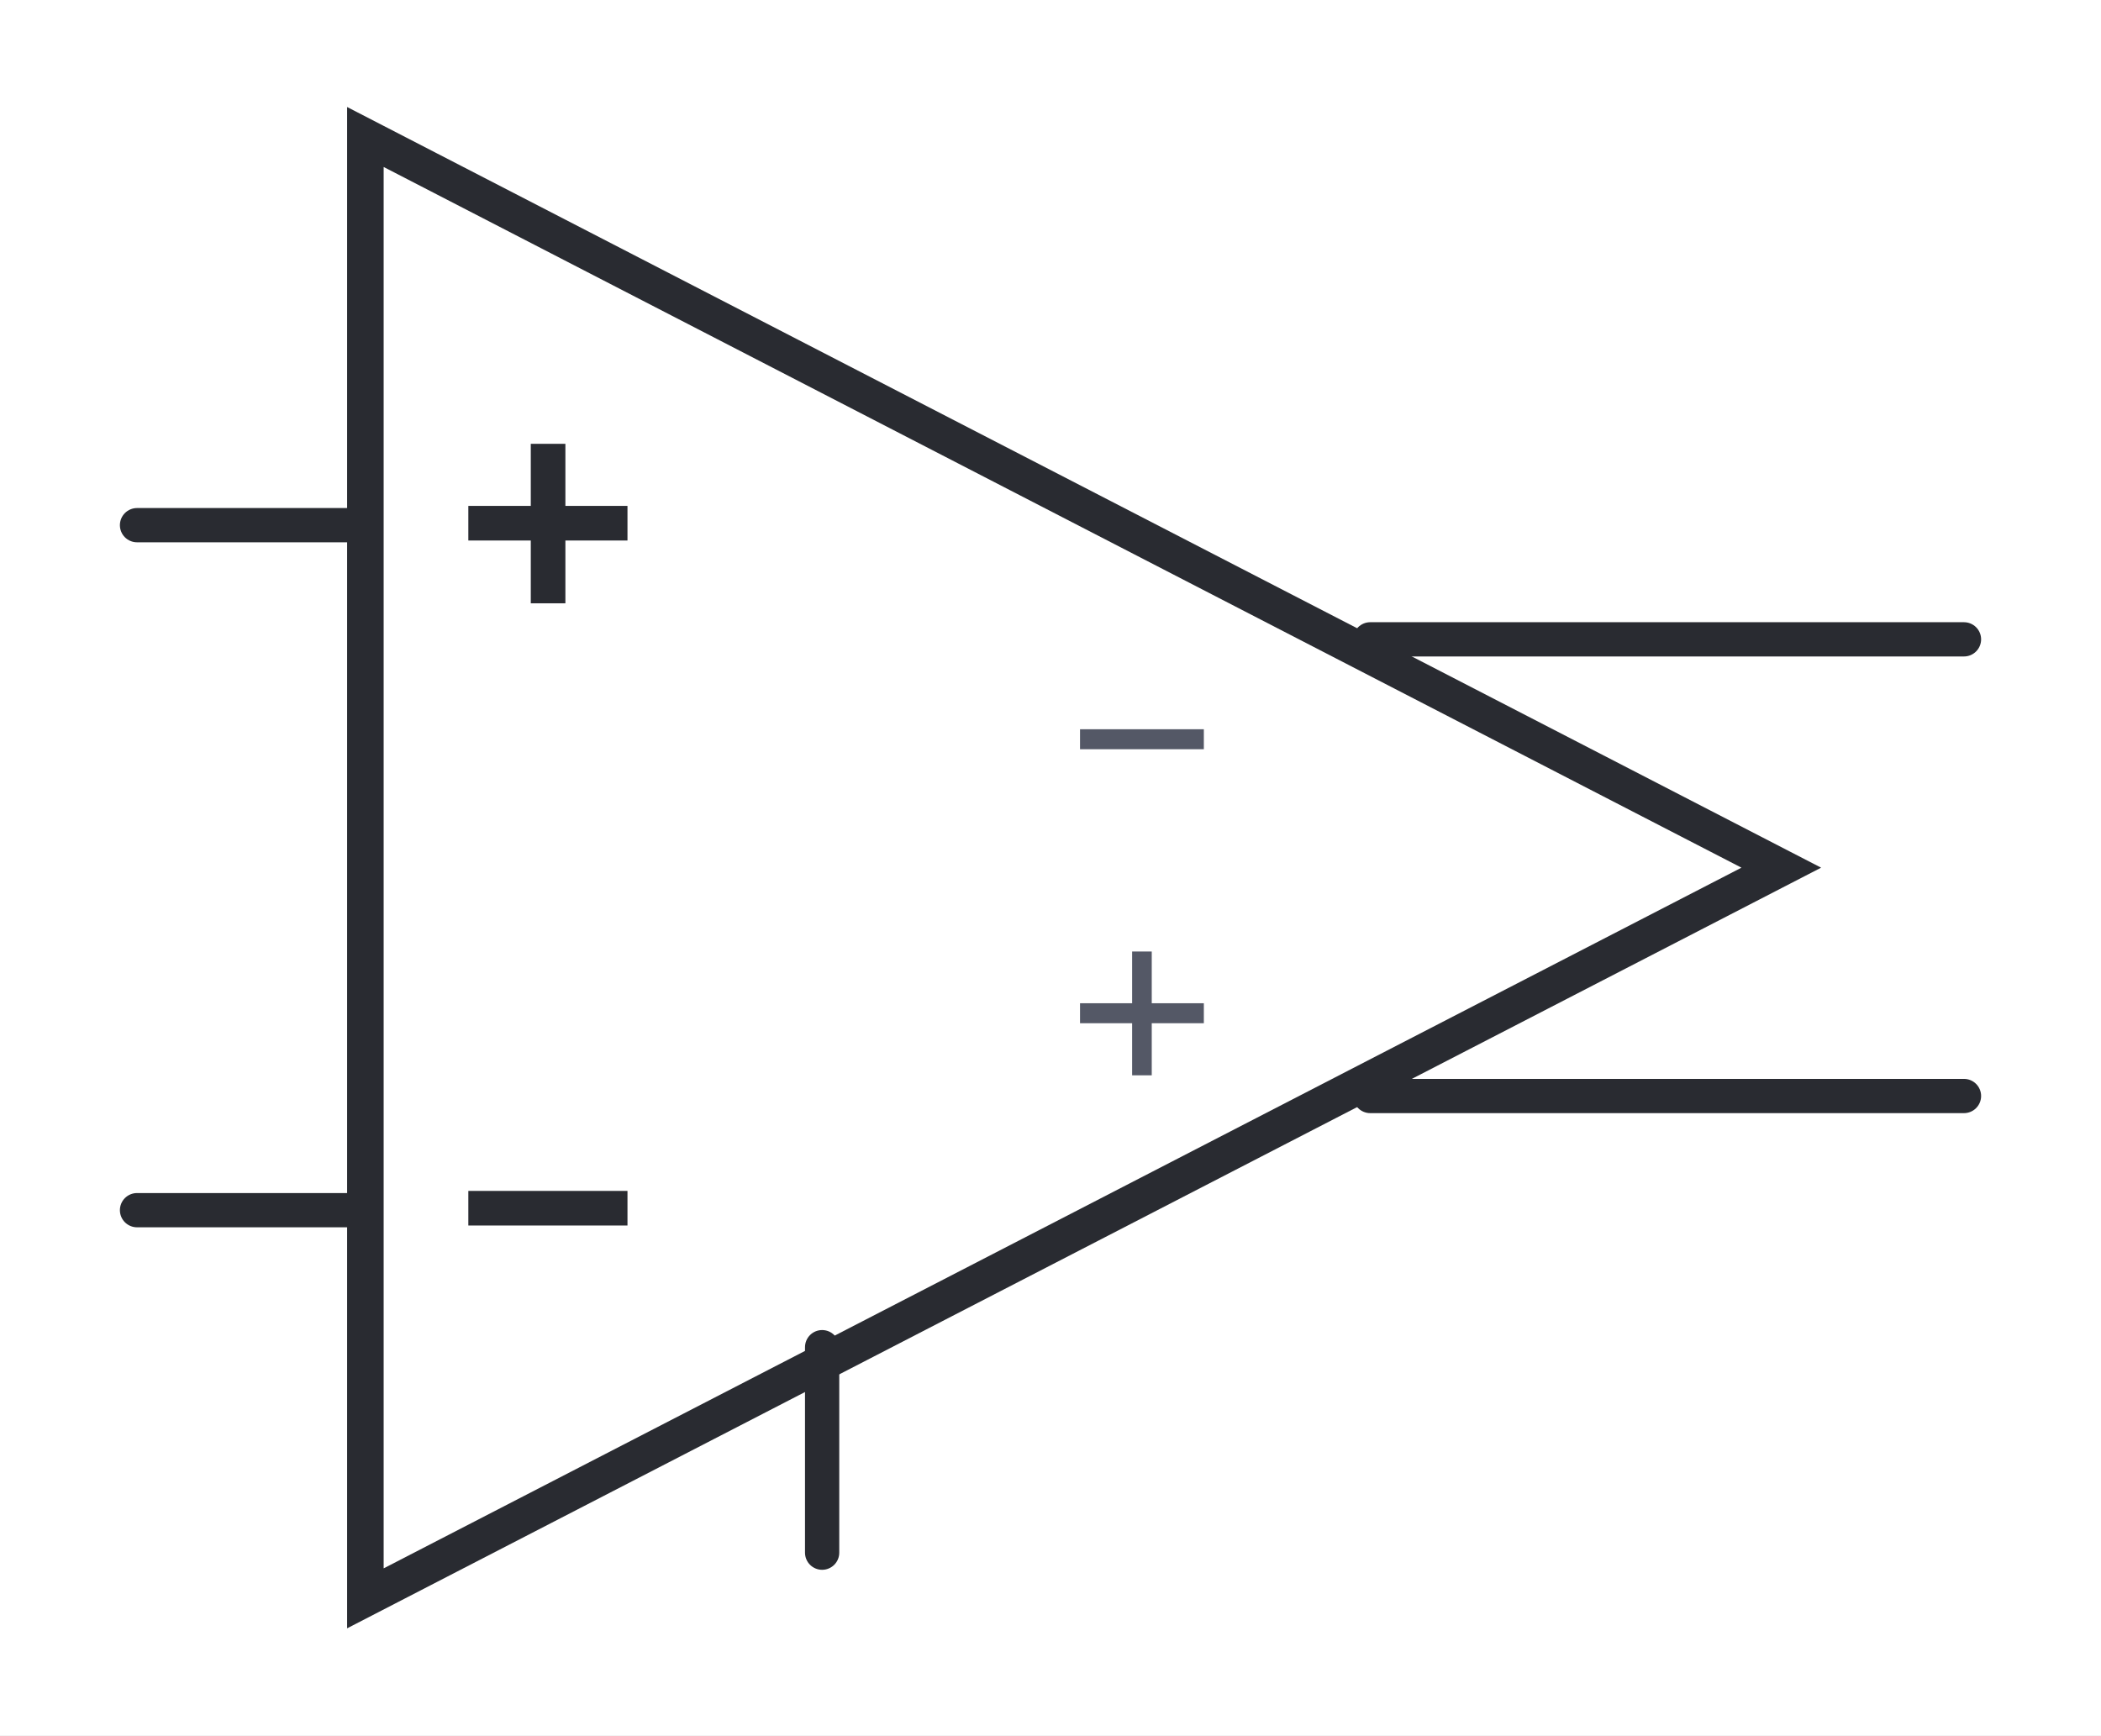
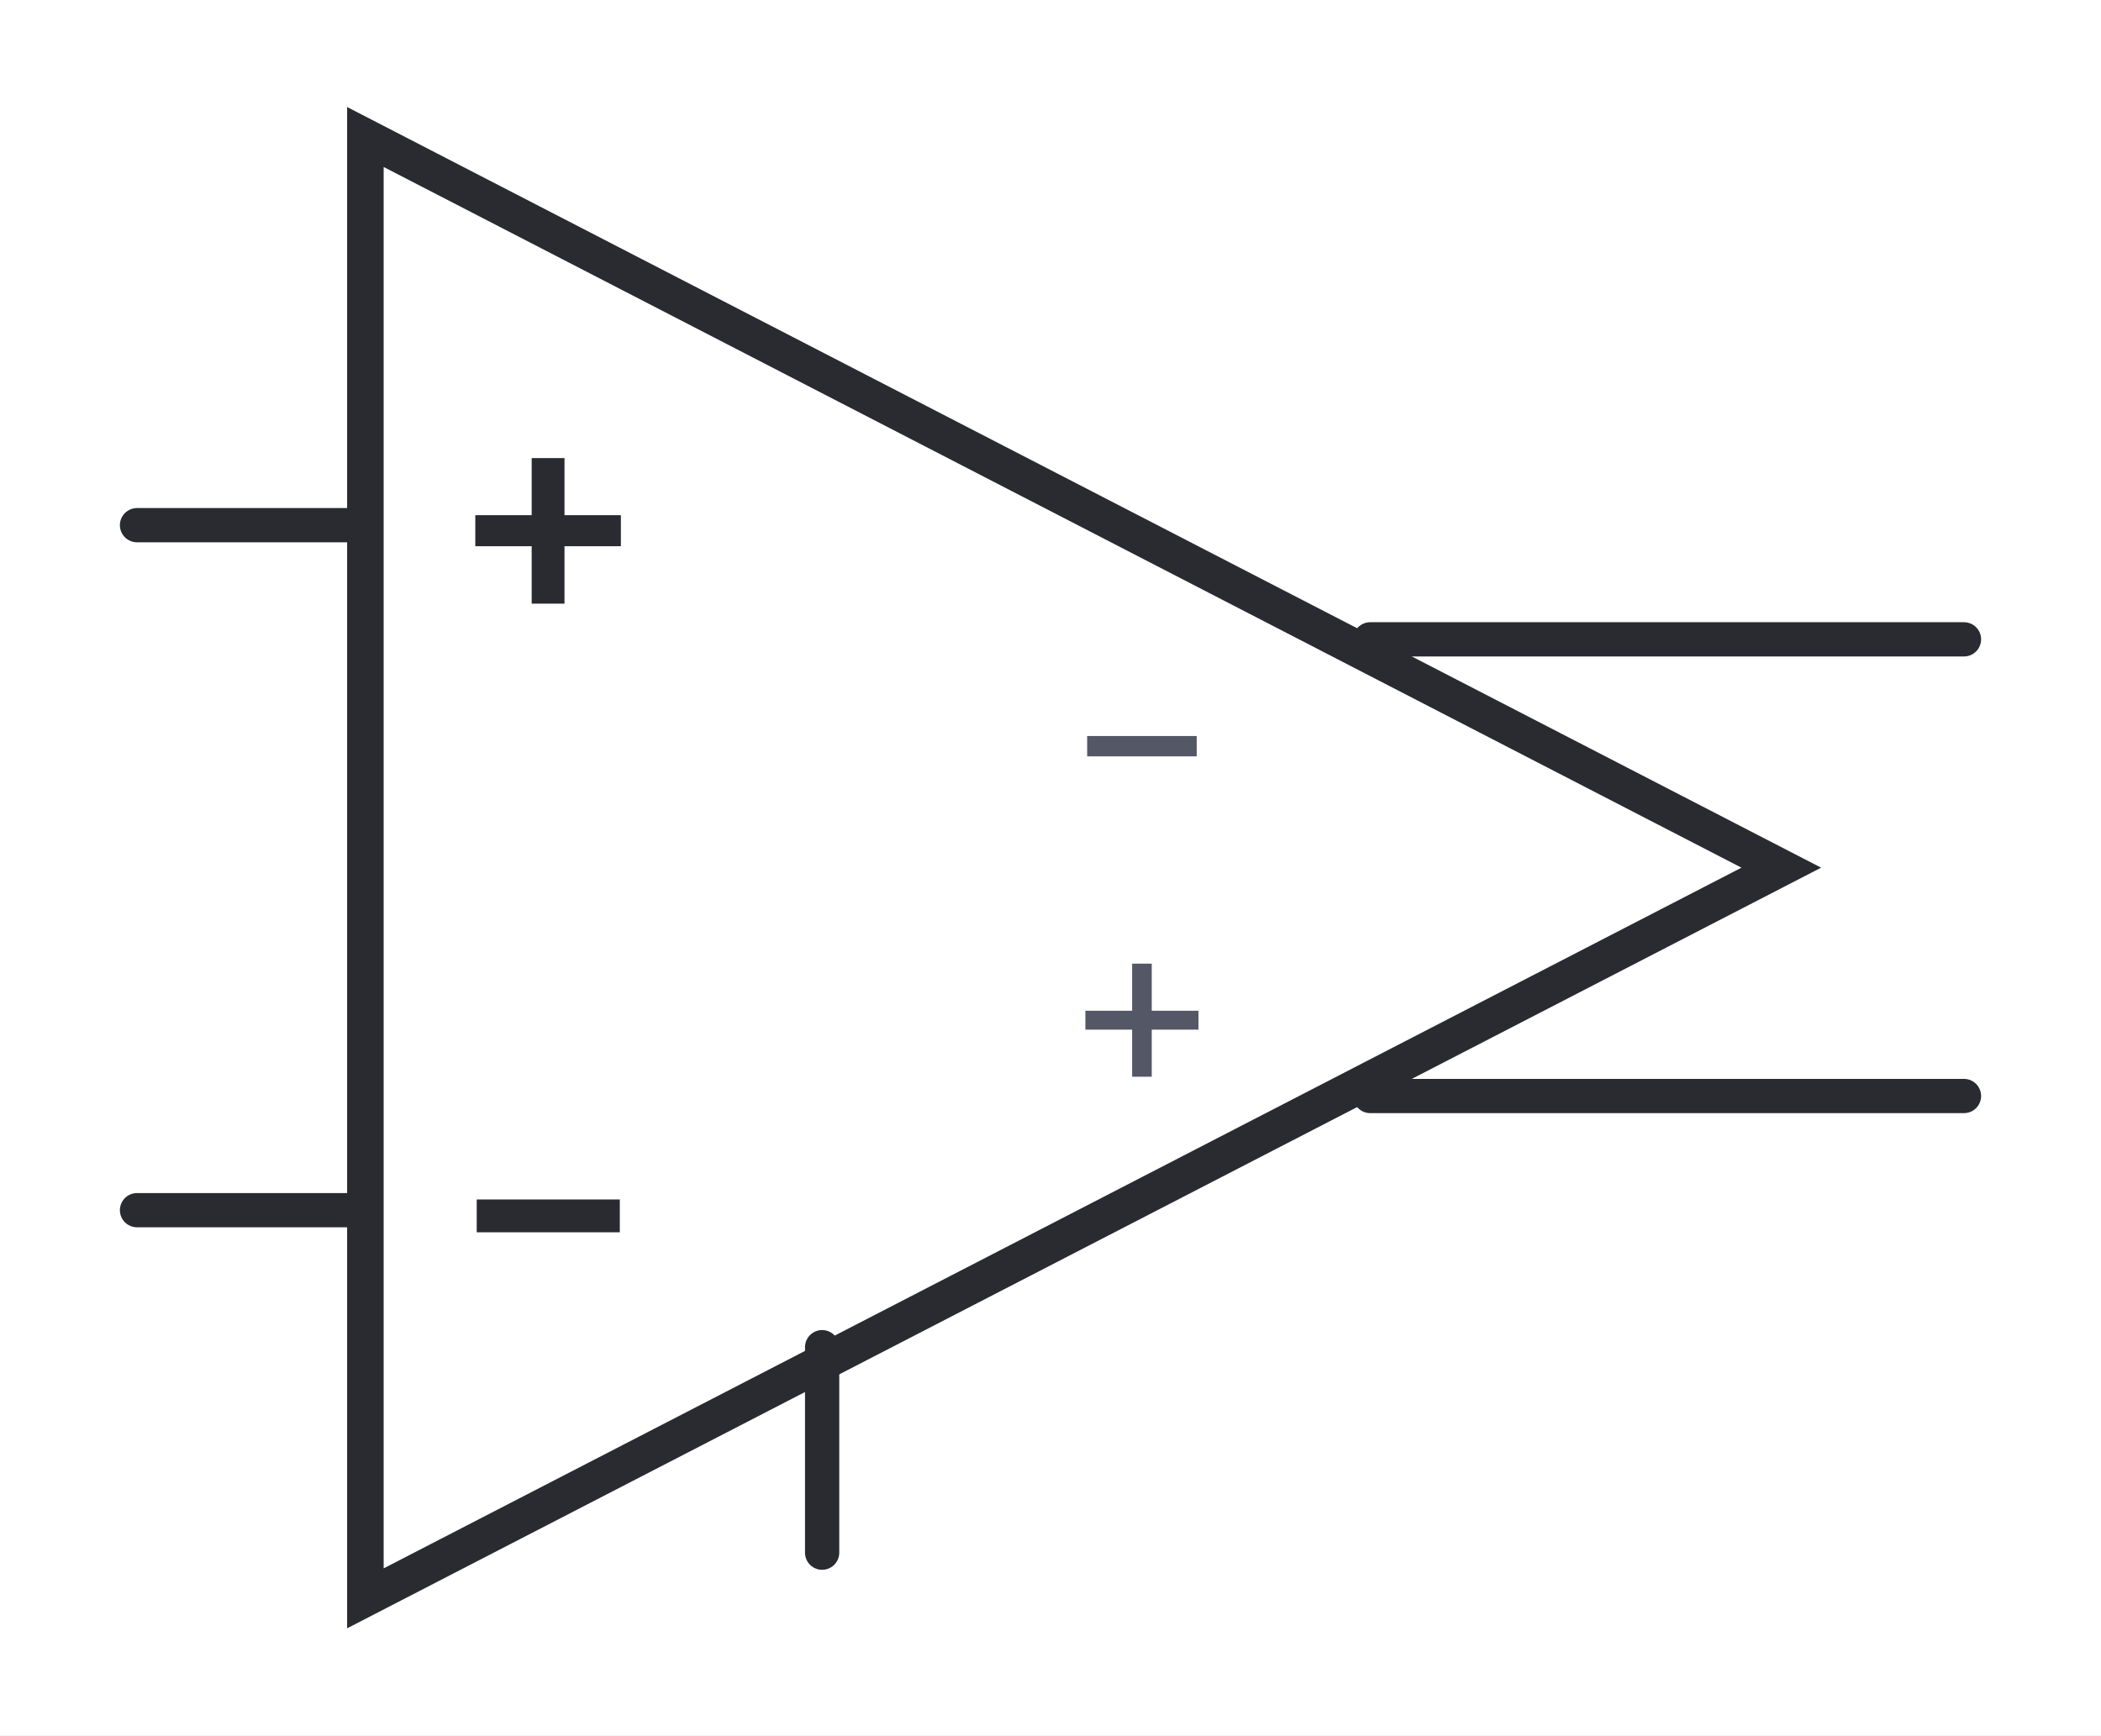
<svg xmlns="http://www.w3.org/2000/svg" viewBox="-46 -38 92 76" width="92" height="76" role="img" aria-label="schematic">
  <style>
.w { fill: none; stroke: #292b31; stroke-width: 1.5; stroke-linejoin: round; stroke-linecap: round; }
.wire { stroke: #292b31; }
.plate { stroke-width: 2.2; }
.bus { stroke-width: 3.4; }
.acc { stroke: #23699f; stroke-width: 2.2; }
.para { stroke-dasharray: 5 3; }
.rule { stroke-dasharray: 2 4; }
.thin { stroke-width: 1; }
.accf { fill: #23699f; }
.dot, .arrow { fill: #292b31; }
.jn { fill: #292b31; }
.acc.arrow, .acc.dot { fill: #23699f; stroke: none; }
.amp { fill: #ffffff; stroke: #292b31; stroke-width: 1.6; }
.amp.acc { stroke: #23699f; }
.pad { fill: #ffffff; stroke: #292b31; stroke-width: 1; }
.term { fill: #ffffff; stroke: #292b31; stroke-width: 2.2; }
.flag { fill: #eef0f4; stroke: #292b31; stroke-width: 1; }
.box { fill: #eef0f4; stroke: #292b31; stroke-width: 1.6; }
.accbox { fill: #dbe8f3; stroke: #292b31; stroke-width: 1.6; }
.grp { fill: #eef0f4; stroke: none; }
.frame { fill: none; stroke: #d3d6df; stroke-width: 1; }
- text { font-family: "JetBrains Mono", ui-monospace, monospace; fill: #292b31; }
+ text { font-family: "JetBrains Mono", "Inter", ui-monospace, monospace; fill: #292b31; }
.lbl, .ref { font-size: 12px; font-weight: 500; }
.ref { font-style: normal; }
.val { font-size: 11.5px; fill: #545866; }
.valsm { font-size: 10.5px; fill: #545866; }
.node { font-size: 12px; font-weight: 500; font-style: italic; }
.net { font-size: 11px; font-weight: 500; }
.pin { font-size: 13px; font-weight: 600; }
.termlbl { font-size: 12.5px; font-weight: 600; }
.accl { font-size: 12px; font-weight: 600; fill: #23699f; font-style: normal; }
.grplbl { font-size: 10px; font-weight: 600; letter-spacing: .08em; fill: #545866; }
.note { font-family: "Inter", system-ui, sans-serif; font-size: 12px; fill: #545866; }
.title { font-family: "Inter", system-ui, sans-serif; font-size: 15px; font-weight: 600; }
</style>
  <rect x="-46" y="-38" width="92" height="76" fill="#ffffff" />
  <polygon class="amp" points="-30,-32 -30,32 32,0" />
  <text class="pin" x="-22" y="-11" text-anchor="middle">+</text>
  <text class="pin" x="-22" y="19" text-anchor="middle">−</text>
  <polyline class="w" points="-30,-15 -40,-15" />
  <polyline class="w" points="-30,15 -40,15" />
  <polyline class="w" points="14,-10 40,-10" />
  <polyline class="w" points="14,10 40,10" />
  <text class="valsm" x="4" y="-2.33" text-anchor="middle">−</text>
  <text class="valsm" x="4" y="9.67" text-anchor="middle">+</text>
  <polyline class="w" points="-10,21 -10,30" />
</svg>
